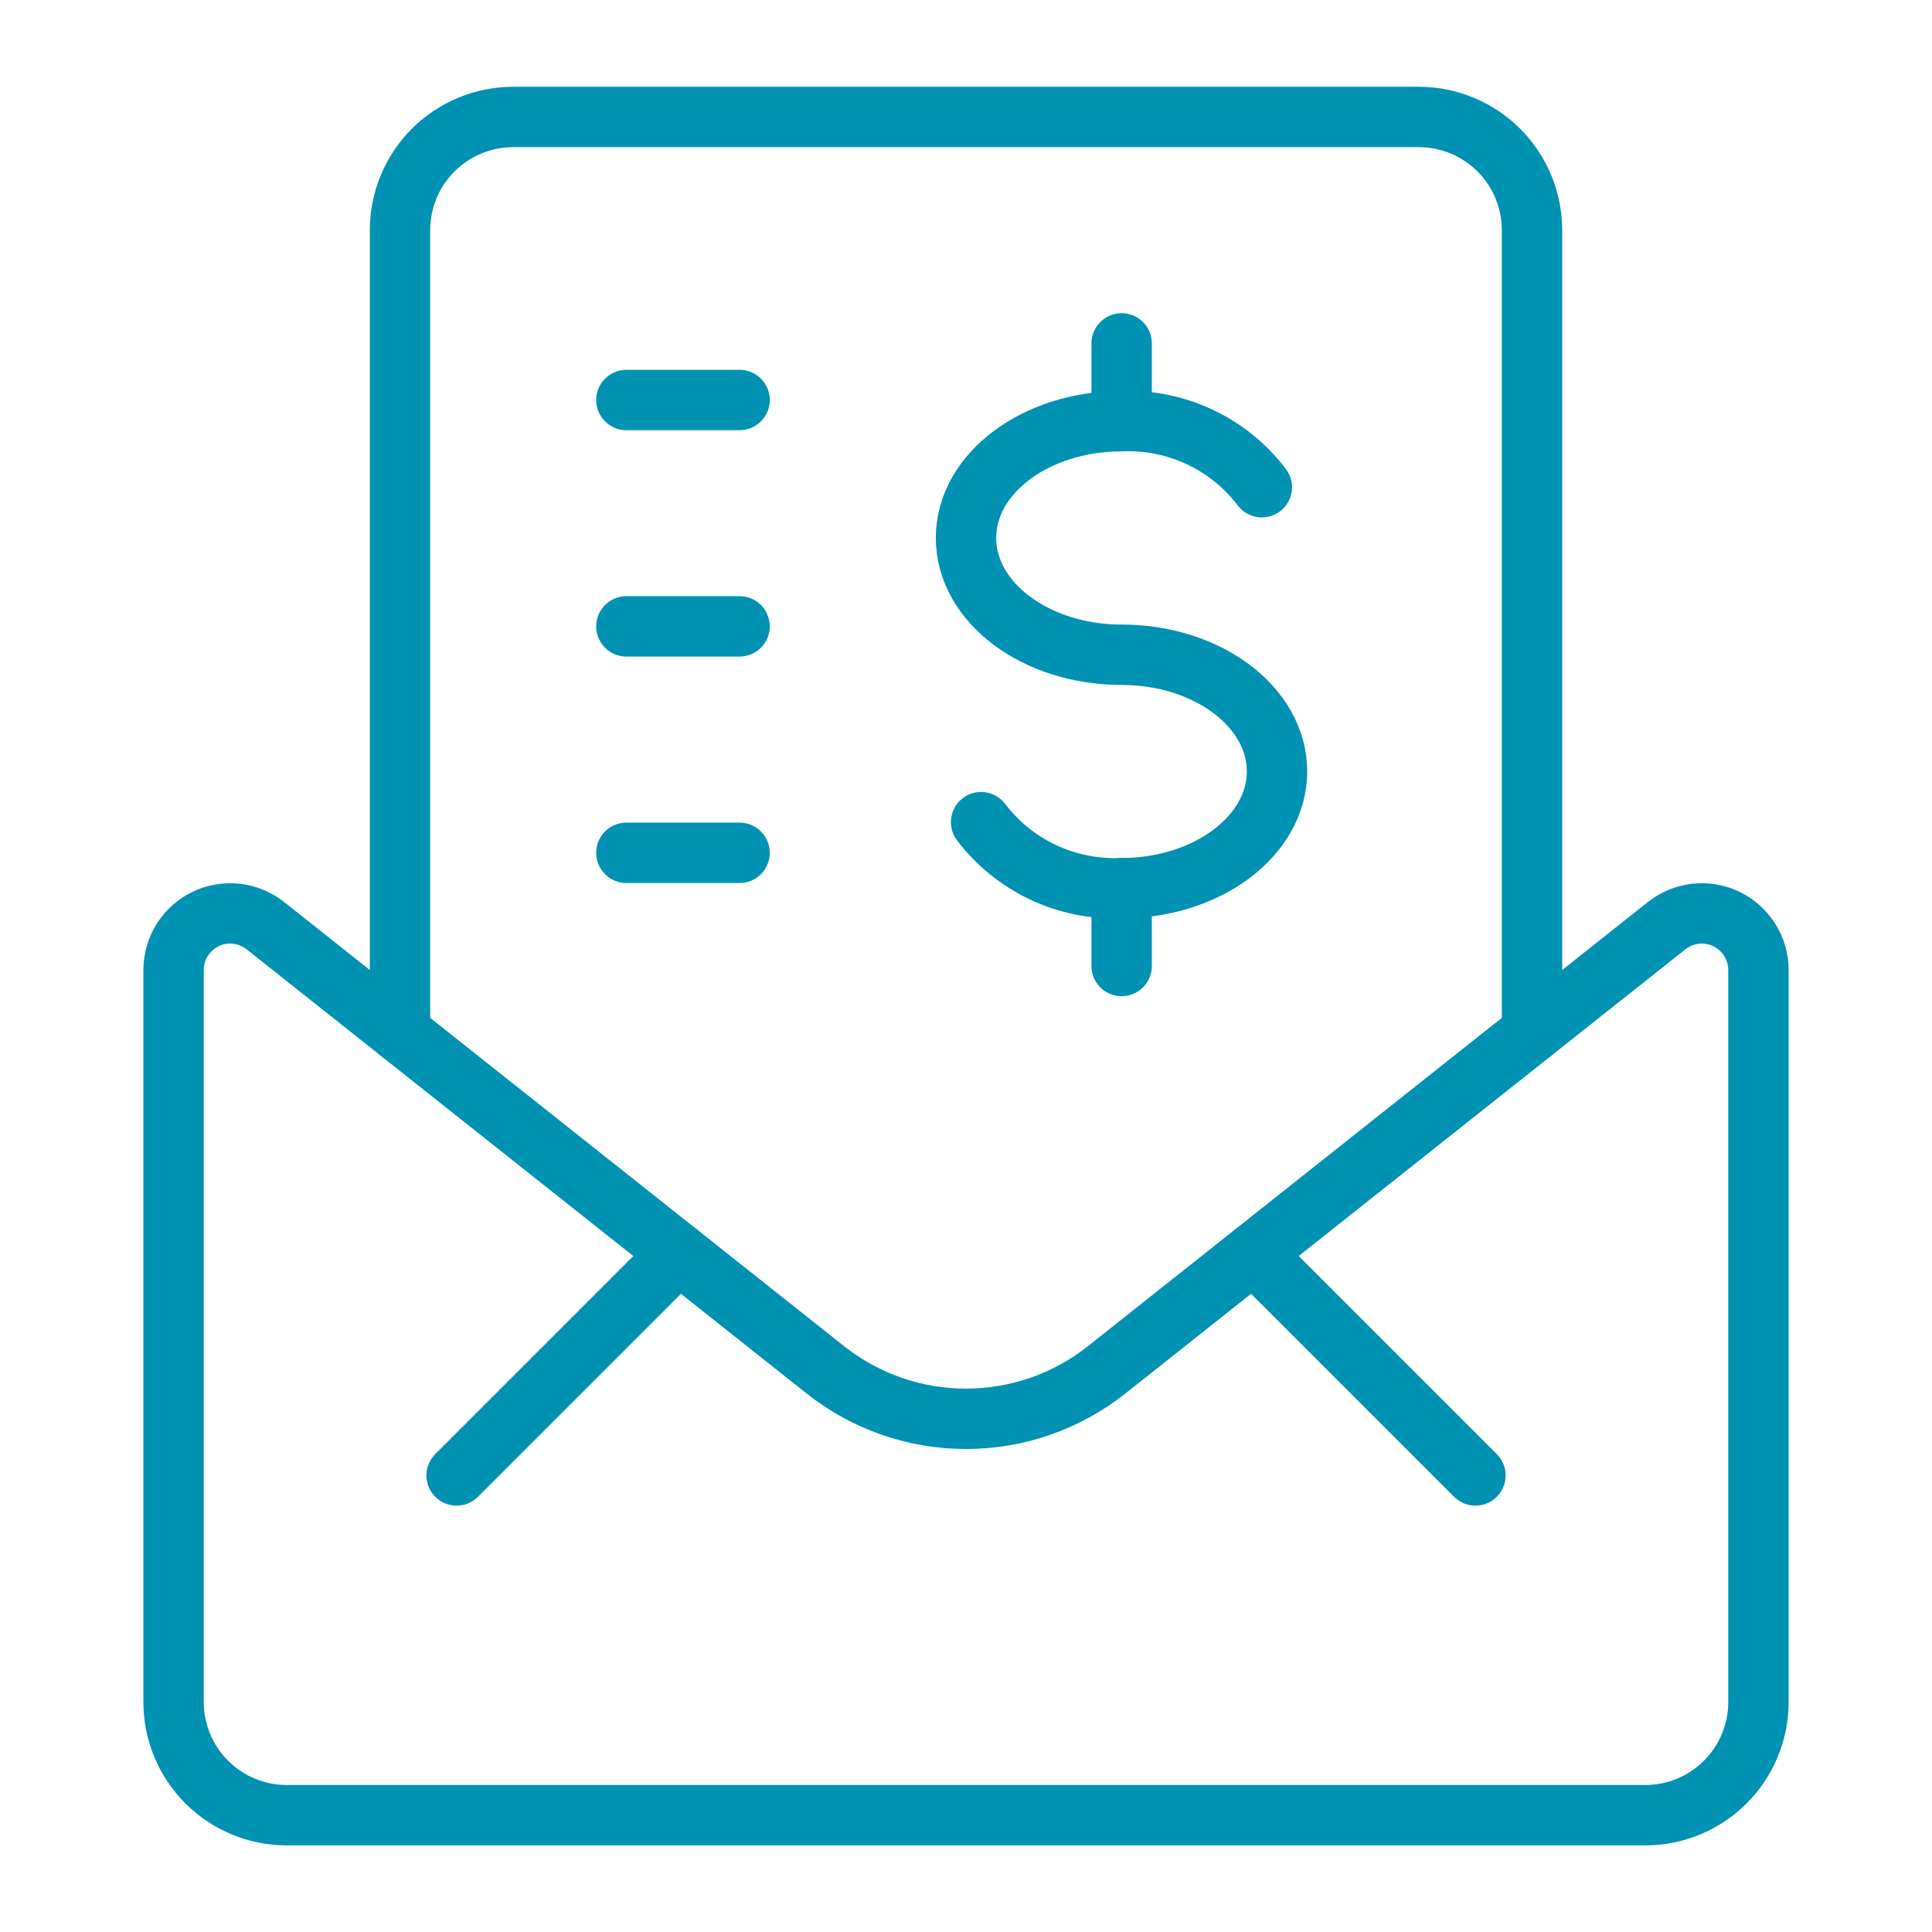
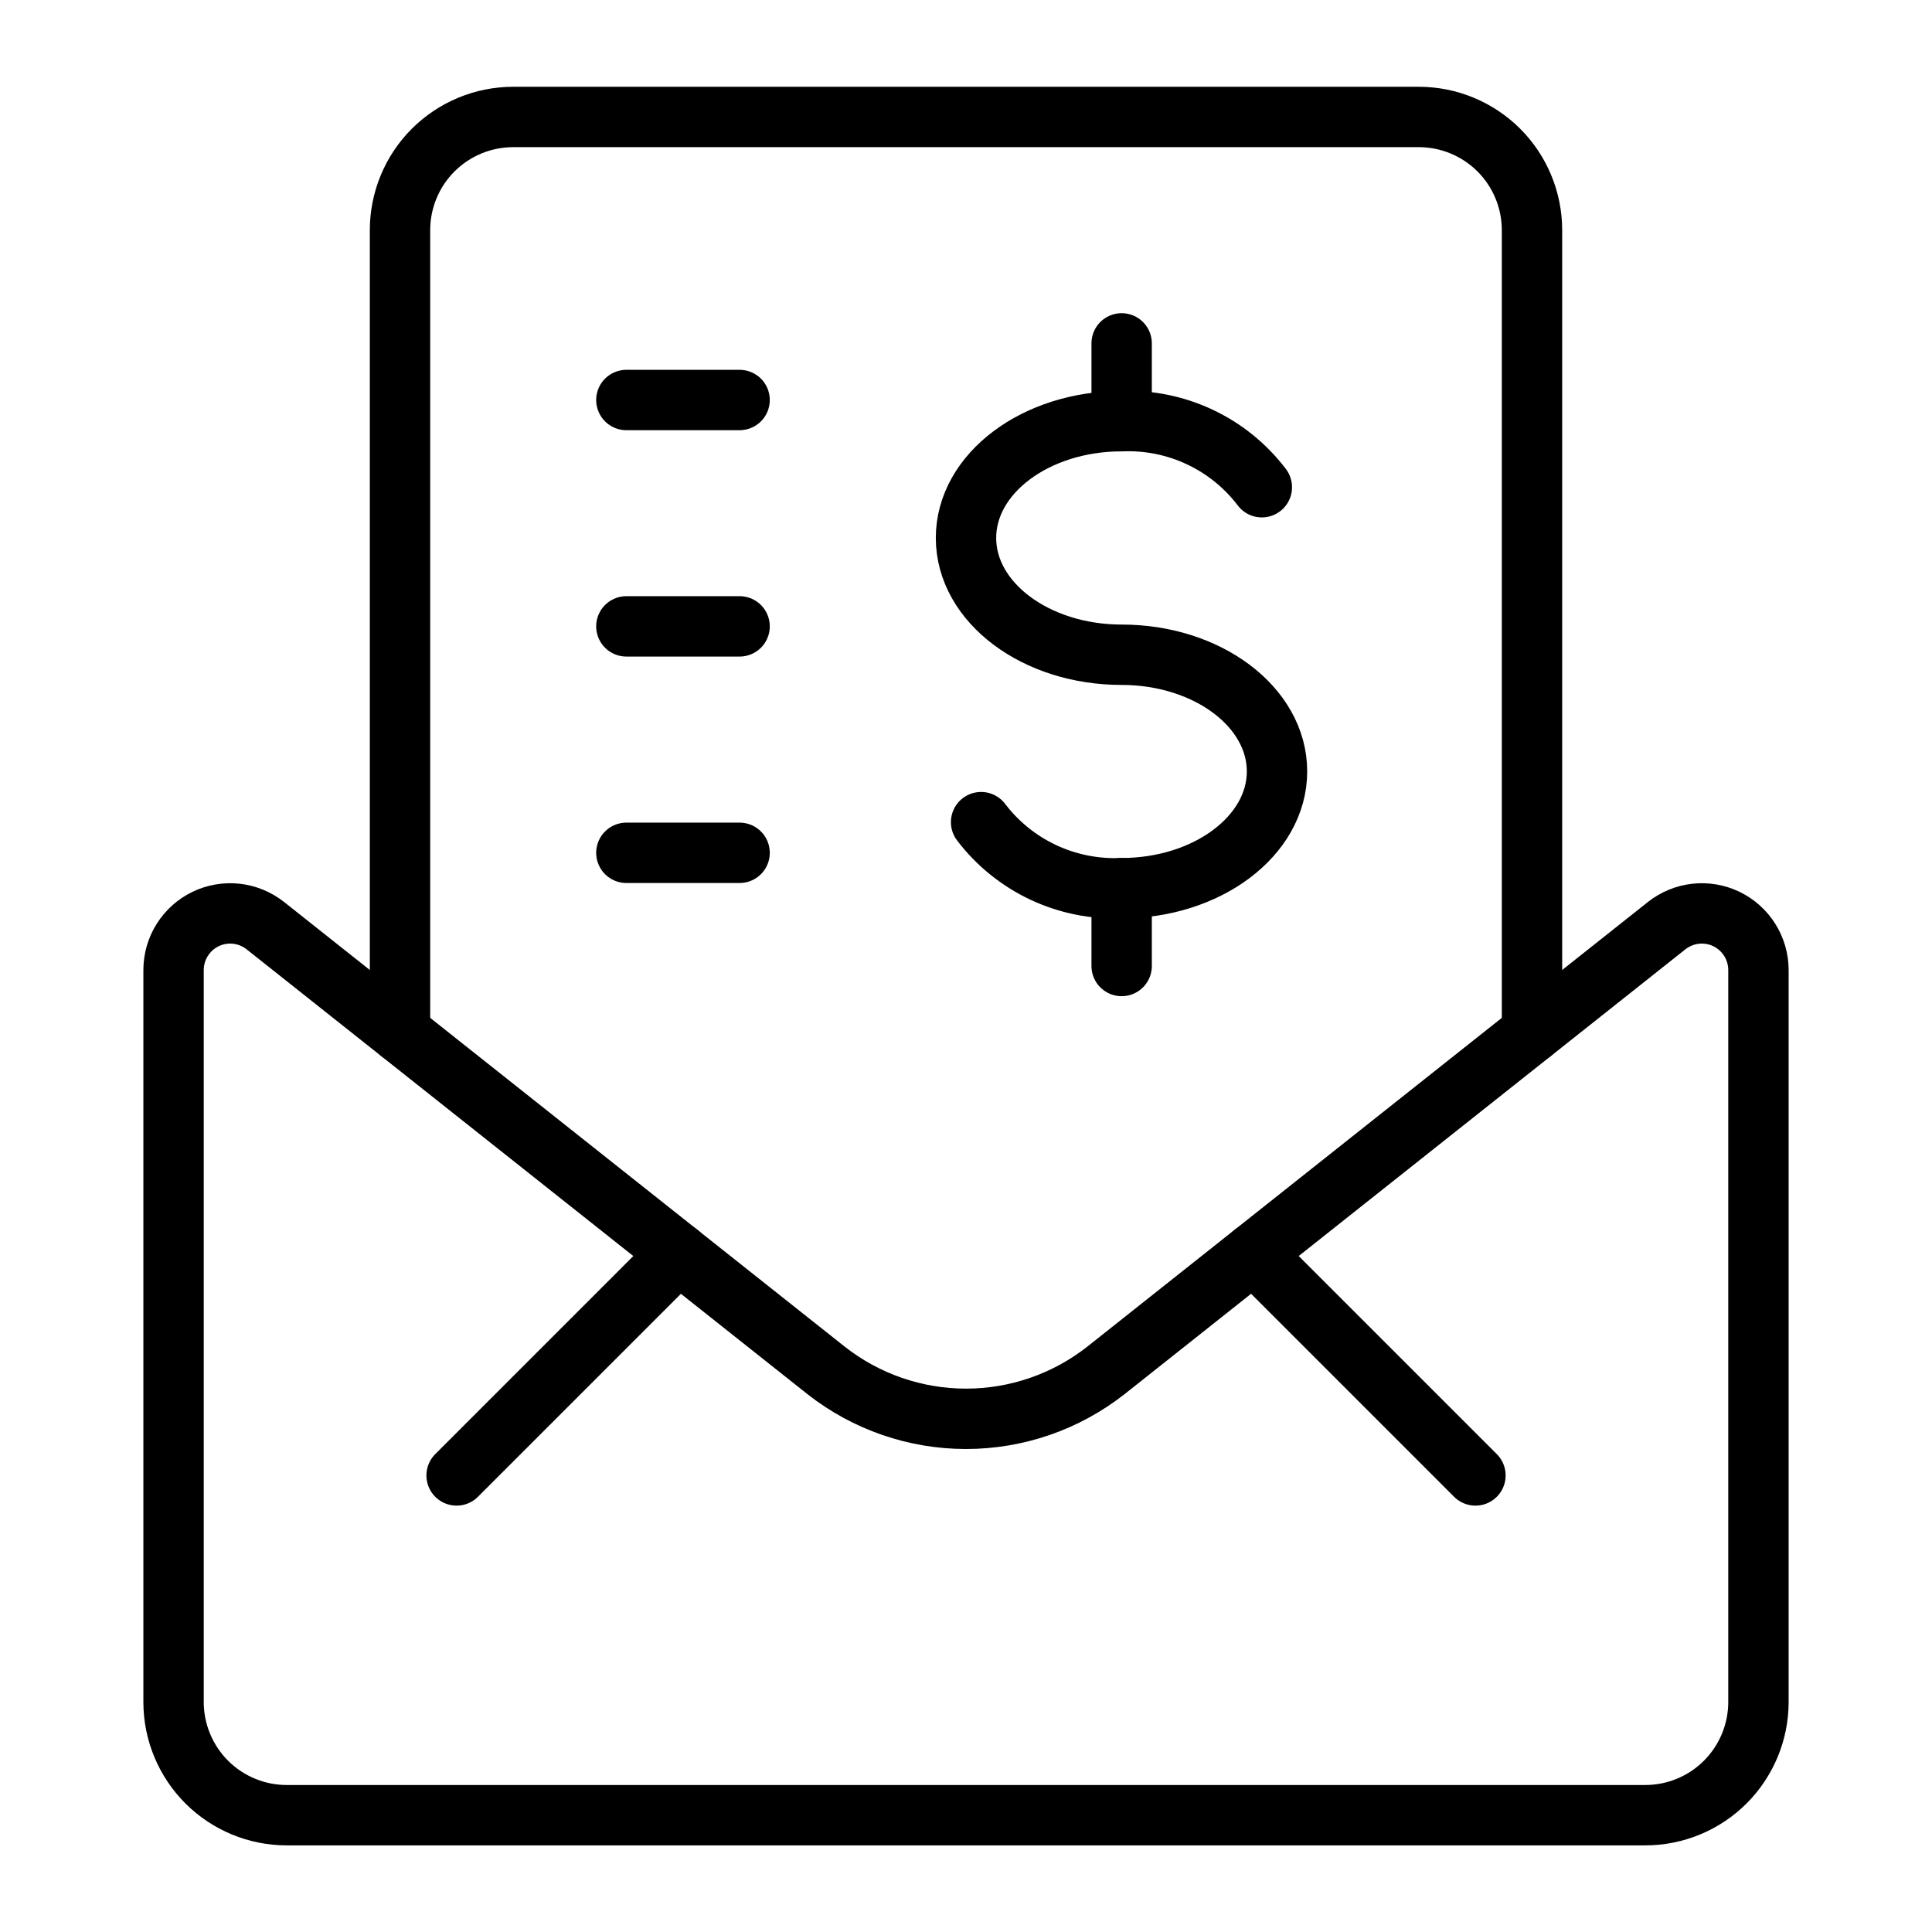
- <svg xmlns="http://www.w3.org/2000/svg" width="48" height="48" viewBox="0 0 48 48" fill="none">
-   <path d="M38.062 25.65V5.719C38.062 4.973 37.766 4.257 37.239 3.73C36.711 3.203 35.996 2.906 35.25 2.906H12.75C12.004 2.906 11.289 3.203 10.761 3.73C10.234 4.257 9.938 4.973 9.938 5.719V25.65" stroke="#0092B2" stroke-width="1.5" stroke-linecap="round" stroke-linejoin="round" />
-   <path d="M41.407 22.998C41.615 22.834 41.864 22.731 42.126 22.702C42.389 22.673 42.655 22.718 42.893 22.833C43.131 22.948 43.331 23.128 43.472 23.352C43.613 23.575 43.687 23.834 43.688 24.098V42.286C43.688 43.032 43.391 43.747 42.864 44.275C42.336 44.802 41.621 45.098 40.875 45.098H7.125C6.379 45.098 5.664 44.802 5.136 44.275C4.609 43.747 4.312 43.032 4.312 42.286V24.098C4.313 23.834 4.387 23.575 4.528 23.352C4.669 23.128 4.869 22.948 5.107 22.833C5.345 22.718 5.611 22.673 5.874 22.702C6.136 22.731 6.385 22.834 6.593 22.998L20.526 34.049C21.517 34.827 22.74 35.25 24 35.25C25.26 35.25 26.483 34.827 27.474 34.049L41.407 22.998Z" stroke="#0092B2" stroke-width="1.5" stroke-linecap="round" stroke-linejoin="round" />
-   <path d="M31.141 31.141L36.657 36.657" stroke="#0092B2" stroke-width="1.5" stroke-linecap="round" stroke-linejoin="round" />
-   <path d="M16.86 31.141L11.344 36.657" stroke="#0092B2" stroke-width="1.5" stroke-linecap="round" stroke-linejoin="round" />
-   <path d="M24.375 20.426C24.781 20.96 25.31 21.387 25.916 21.673C26.523 21.958 27.189 22.093 27.859 22.067C29.994 22.067 31.727 20.767 31.727 19.166C31.727 17.565 30 16.267 27.866 16.267C25.733 16.267 24 14.968 24 13.365C24 11.762 25.733 10.464 27.866 10.464C28.536 10.437 29.203 10.572 29.809 10.858C30.416 11.143 30.944 11.571 31.35 12.105" stroke="#0092B2" stroke-width="1.5" stroke-linecap="round" stroke-linejoin="round" />
-   <path d="M27.867 22.066V24" stroke="#0092B2" stroke-width="1.5" stroke-linecap="round" stroke-linejoin="round" />
-   <path d="M27.867 8.531V10.464" stroke="#0092B2" stroke-width="1.5" stroke-linecap="round" stroke-linejoin="round" />
-   <path d="M15.562 9.938H18.375" stroke="#0092B2" stroke-width="1.5" stroke-linecap="round" stroke-linejoin="round" />
-   <path d="M15.562 15.562H18.375" stroke="#0092B2" stroke-width="1.5" stroke-linecap="round" stroke-linejoin="round" />
-   <path d="M15.562 21.188H18.375" stroke="#0092B2" stroke-width="1.5" stroke-linecap="round" stroke-linejoin="round" />
+ <svg xmlns="http://www.w3.org/2000/svg" width="48" height="48" viewBox="0 0 48 48" fill="none" stroke="currentColor">
+   <path d="M38.062 25.65V5.719C38.062 4.973 37.766 4.257 37.239 3.73C36.711 3.203 35.996 2.906 35.25 2.906H12.75C12.004 2.906 11.289 3.203 10.761 3.73C10.234 4.257 9.938 4.973 9.938 5.719V25.65" stroke="currentColor" stroke-width="1.5" stroke-linecap="round" stroke-linejoin="round" />
+   <path d="M41.407 22.998C41.615 22.834 41.864 22.731 42.126 22.702C42.389 22.673 42.655 22.718 42.893 22.833C43.131 22.948 43.331 23.128 43.472 23.352C43.613 23.575 43.687 23.834 43.688 24.098V42.286C43.688 43.032 43.391 43.747 42.864 44.275C42.336 44.802 41.621 45.098 40.875 45.098H7.125C6.379 45.098 5.664 44.802 5.136 44.275C4.609 43.747 4.312 43.032 4.312 42.286V24.098C4.313 23.834 4.387 23.575 4.528 23.352C4.669 23.128 4.869 22.948 5.107 22.833C5.345 22.718 5.611 22.673 5.874 22.702C6.136 22.731 6.385 22.834 6.593 22.998L20.526 34.049C21.517 34.827 22.74 35.25 24 35.25C25.26 35.25 26.483 34.827 27.474 34.049L41.407 22.998Z" stroke="currentColor" stroke-width="1.5" stroke-linecap="round" stroke-linejoin="round" />
+   <path d="M31.141 31.141L36.657 36.657" stroke="currentColor" stroke-width="1.5" stroke-linecap="round" stroke-linejoin="round" />
+   <path d="M16.86 31.141L11.344 36.657" stroke="currentColor" stroke-width="1.5" stroke-linecap="round" stroke-linejoin="round" />
+   <path d="M24.375 20.426C24.781 20.96 25.31 21.387 25.916 21.673C26.523 21.958 27.189 22.093 27.859 22.067C29.994 22.067 31.727 20.767 31.727 19.166C31.727 17.565 30 16.267 27.866 16.267C25.733 16.267 24 14.968 24 13.365C24 11.762 25.733 10.464 27.866 10.464C28.536 10.437 29.203 10.572 29.809 10.858C30.416 11.143 30.944 11.571 31.35 12.105" stroke="currentColor" stroke-width="1.5" stroke-linecap="round" stroke-linejoin="round" />
+   <path d="M27.867 22.066V24" stroke="currentColor" stroke-width="1.5" stroke-linecap="round" stroke-linejoin="round" />
+   <path d="M27.867 8.531V10.464" stroke="currentColor" stroke-width="1.5" stroke-linecap="round" stroke-linejoin="round" />
+   <path d="M15.562 9.938H18.375" stroke="currentColor" stroke-width="1.5" stroke-linecap="round" stroke-linejoin="round" />
+   <path d="M15.562 15.562H18.375" stroke="currentColor" stroke-width="1.5" stroke-linecap="round" stroke-linejoin="round" />
+   <path d="M15.562 21.188H18.375" stroke="currentColor" stroke-width="1.5" stroke-linecap="round" stroke-linejoin="round" />
</svg>
